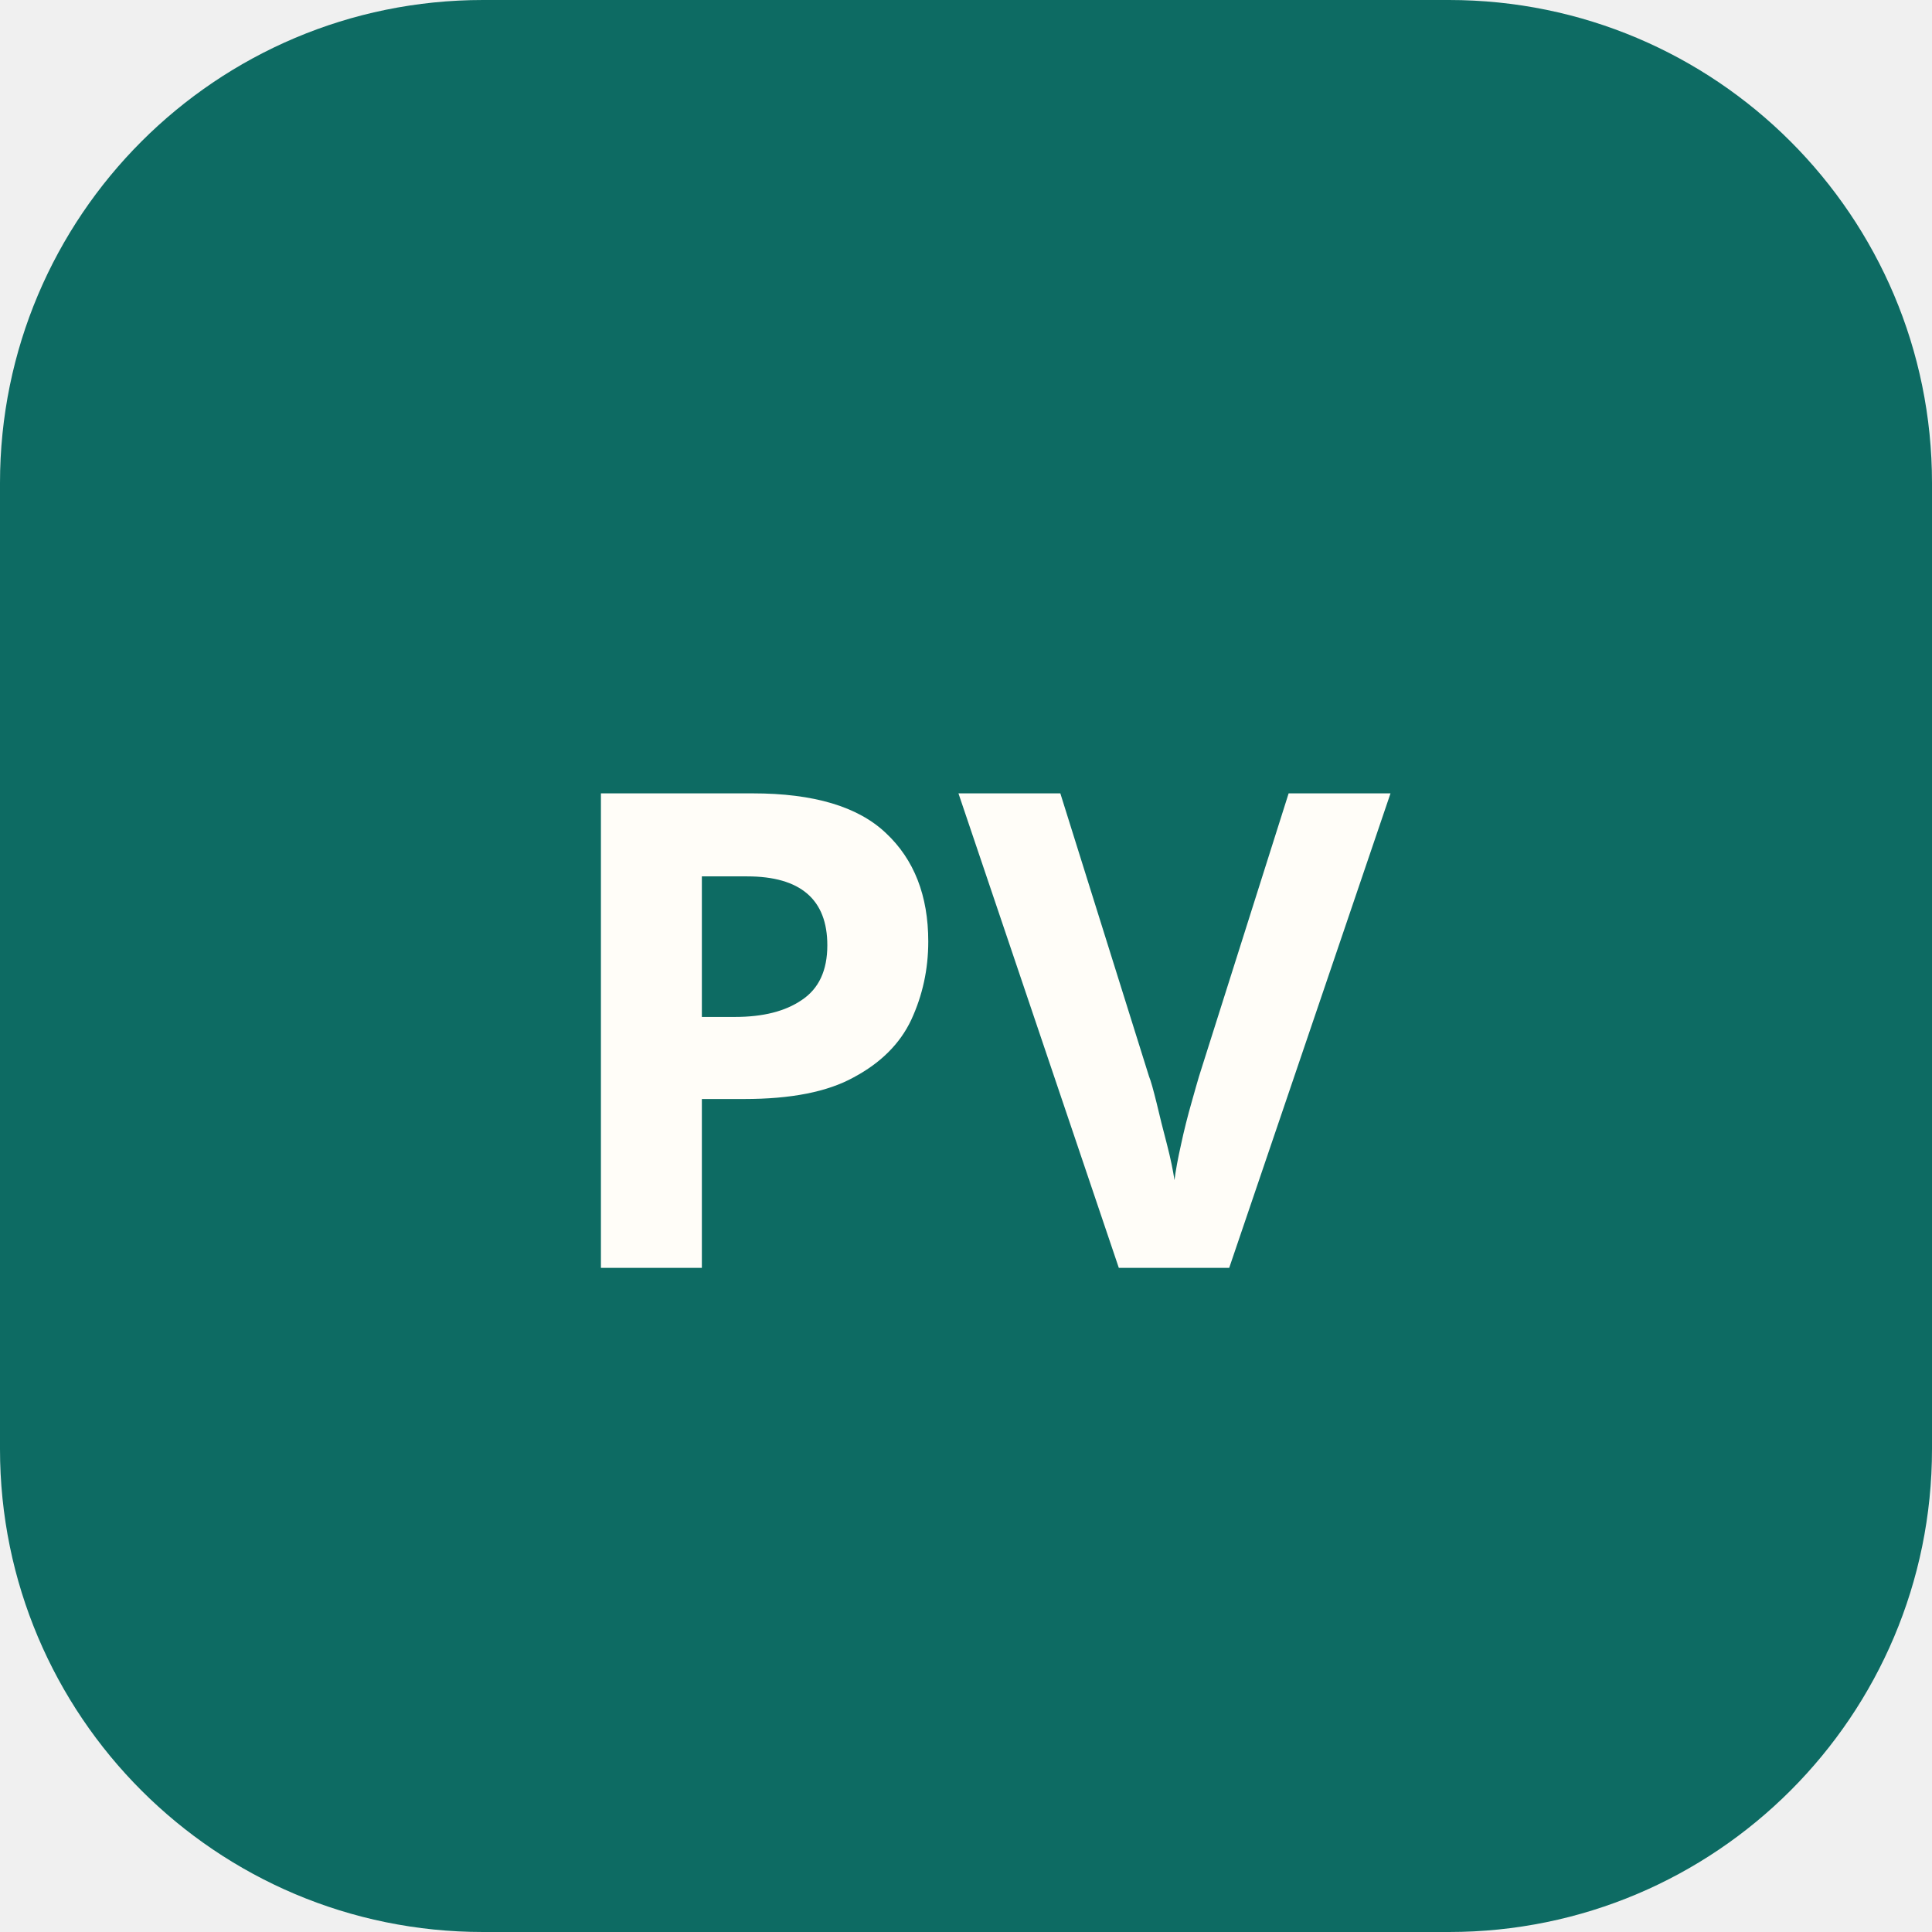
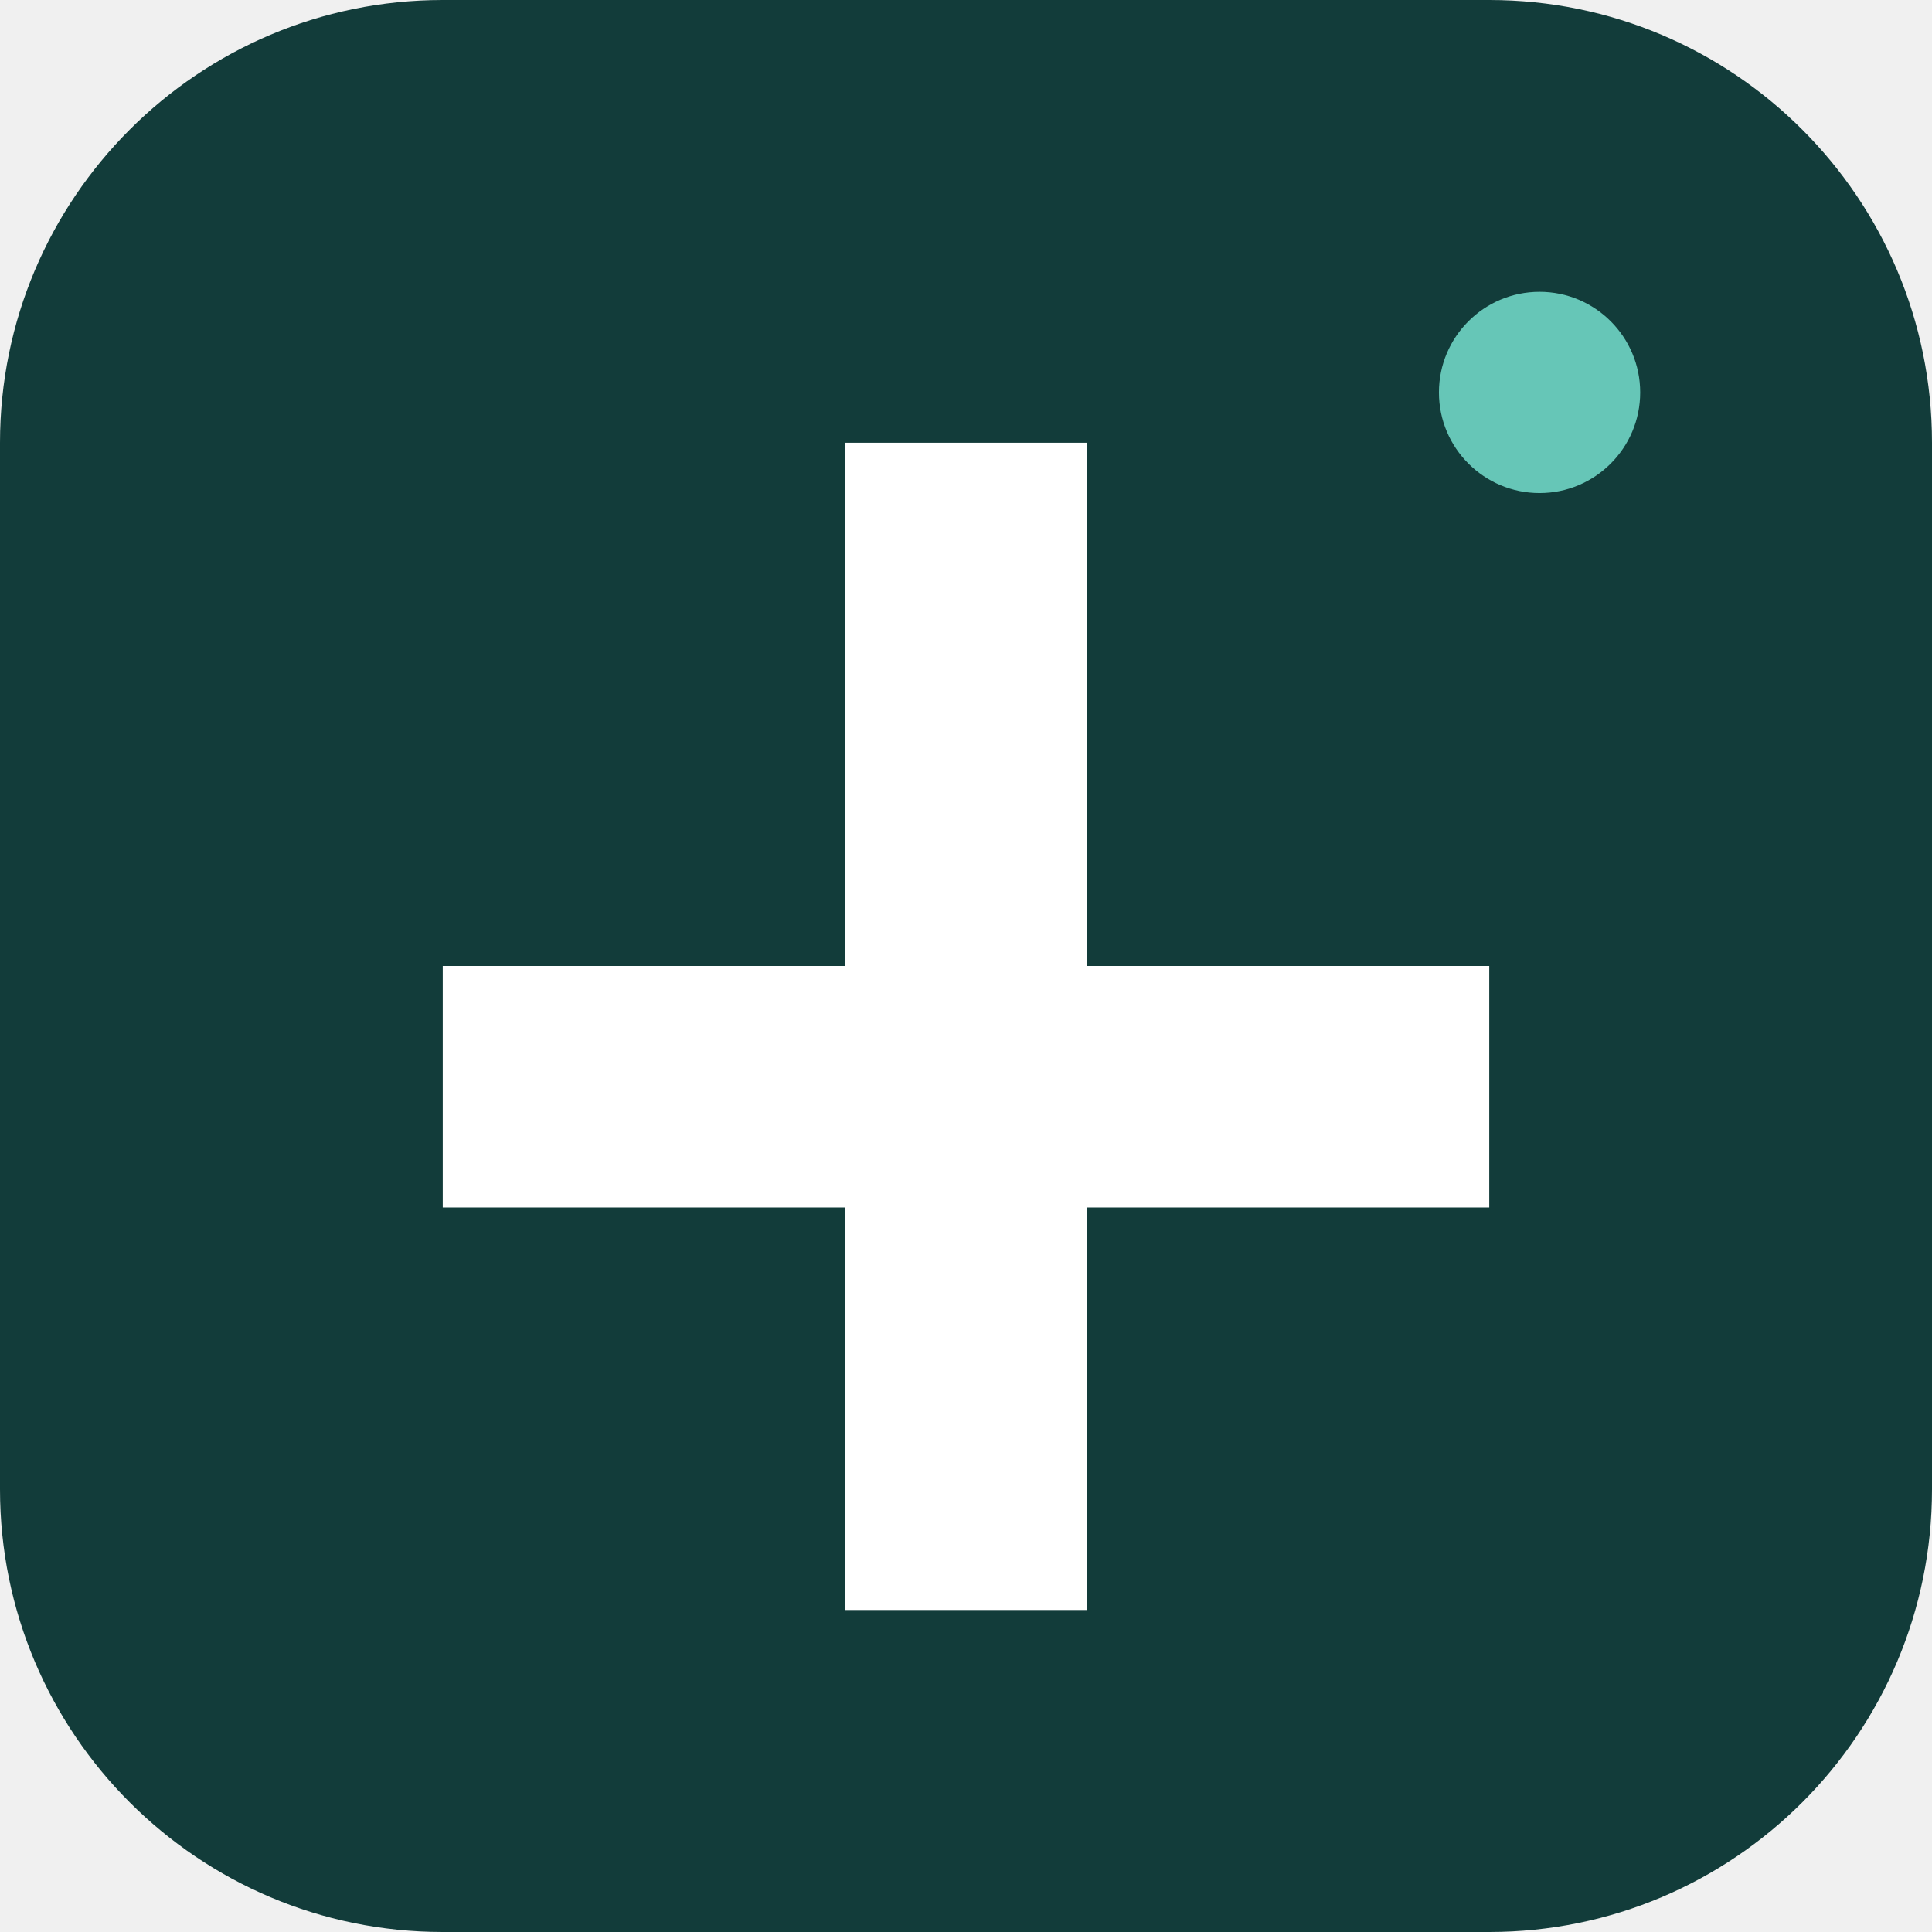
- <svg xmlns="http://www.w3.org/2000/svg" viewBox="0 0 32 32" fill="none">
-   <rect width="32" height="32" rx="8" fill="#0d6b63" />
-   <text x="16" y="21" text-anchor="middle" font-family="ui-sans-serif, system-ui, sans-serif" font-size="11" font-weight="700" fill="#fffdf8">PV</text>
+ <svg xmlns="http://www.w3.org/2000/svg" viewBox="0 0 192 192" role="img" aria-labelledby="title desc">
+   <rect width="192" height="192" rx="44" fill="#123c3a" />
+   <path d="M84 44h24v52h40v24h-40v40H84v-40H44V96h40z" fill="#ffffff" />
+   <circle cx="153" cy="39" r="10" fill="#66c6b7" />
</svg>
